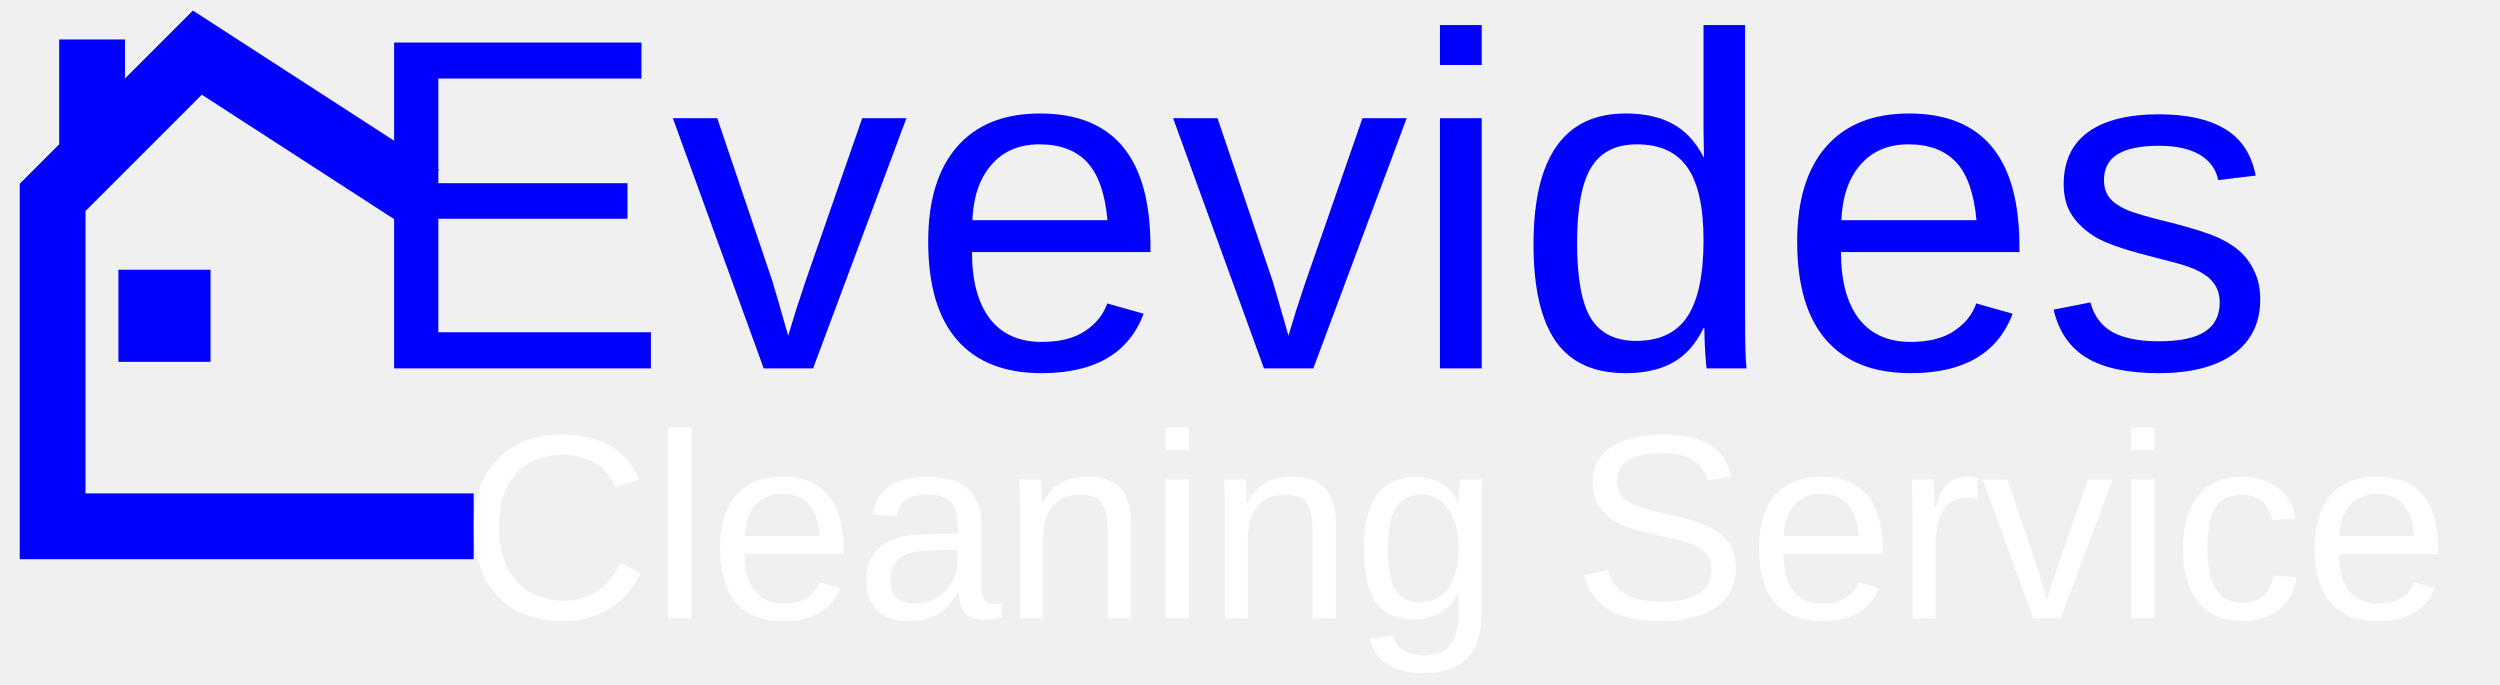
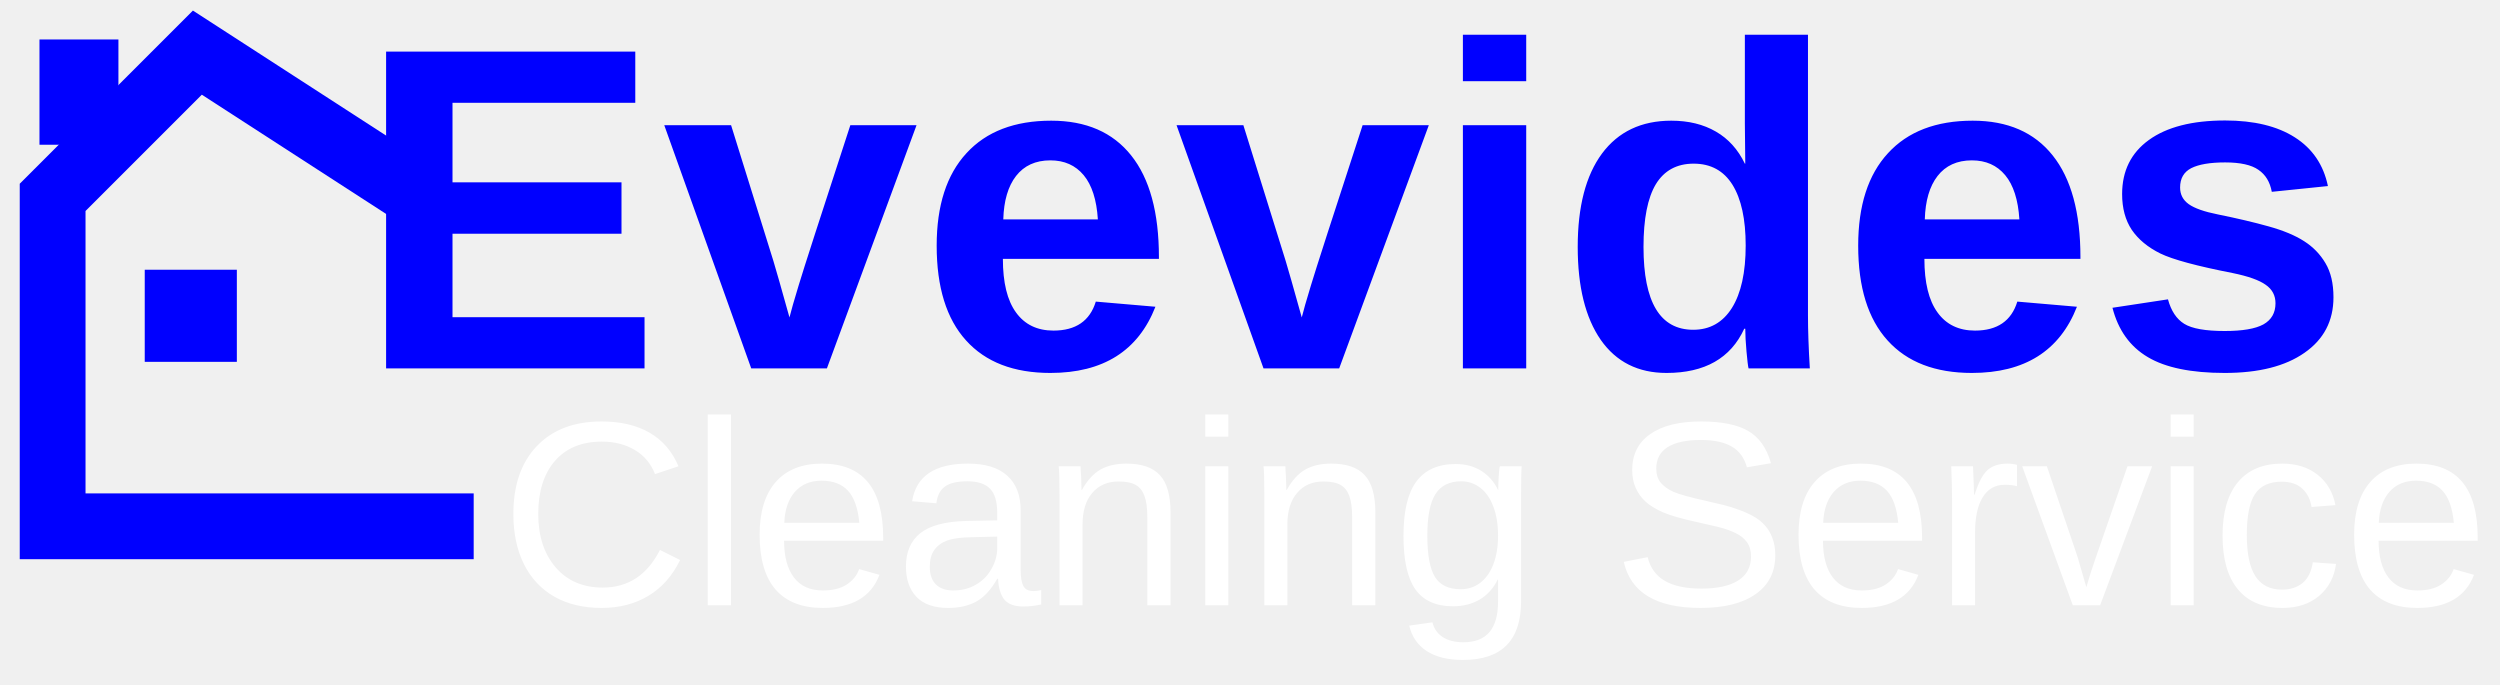
<svg xmlns="http://www.w3.org/2000/svg" width="190" height="52" version="1.1">
  <polyline points="32 15 15 4 4 15 4 40 36 40" stroke="blue" fill="transparent" stroke-width="5" />
-   <text x="27" y="28" fill="blue" font-family="Arial" font-size="36">
+   <text x="27" y="28" fill="blue" font-family="Arial" font-size="35" font-weight="bold">
    Evevides
  </text>
-   <text x="35" y="47" fill="white" font-family="Arial" font-size="20">
+   <text x="38" y="46" fill="white" font-family="Arial" font-size="20">
    Cleaning Service
  </text>
-   <line x1="9" y1="24" x2="16" y2="24" stroke="blue" stroke-width="7" />
-   <line x1="7" y1="3" x2="7" y2="11" stroke="blue" stroke-width="5" />
+   <line x1="11" y1="24" x2="18" y2="24" stroke="blue" stroke-width="7" />
+   <line x1="6" y1="3" x2="6" y2="11" stroke="blue" stroke-width="6" />
   Evevides Cleaning Service
</svg>
